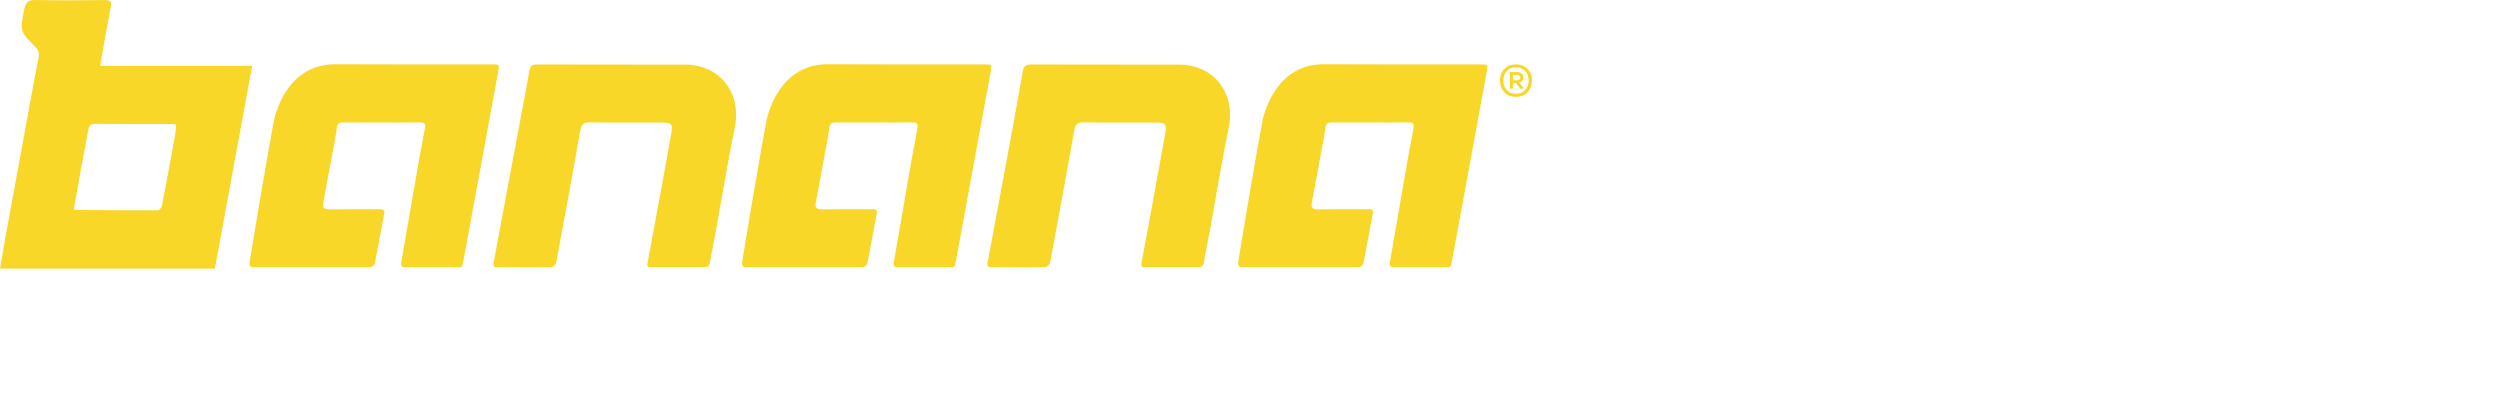
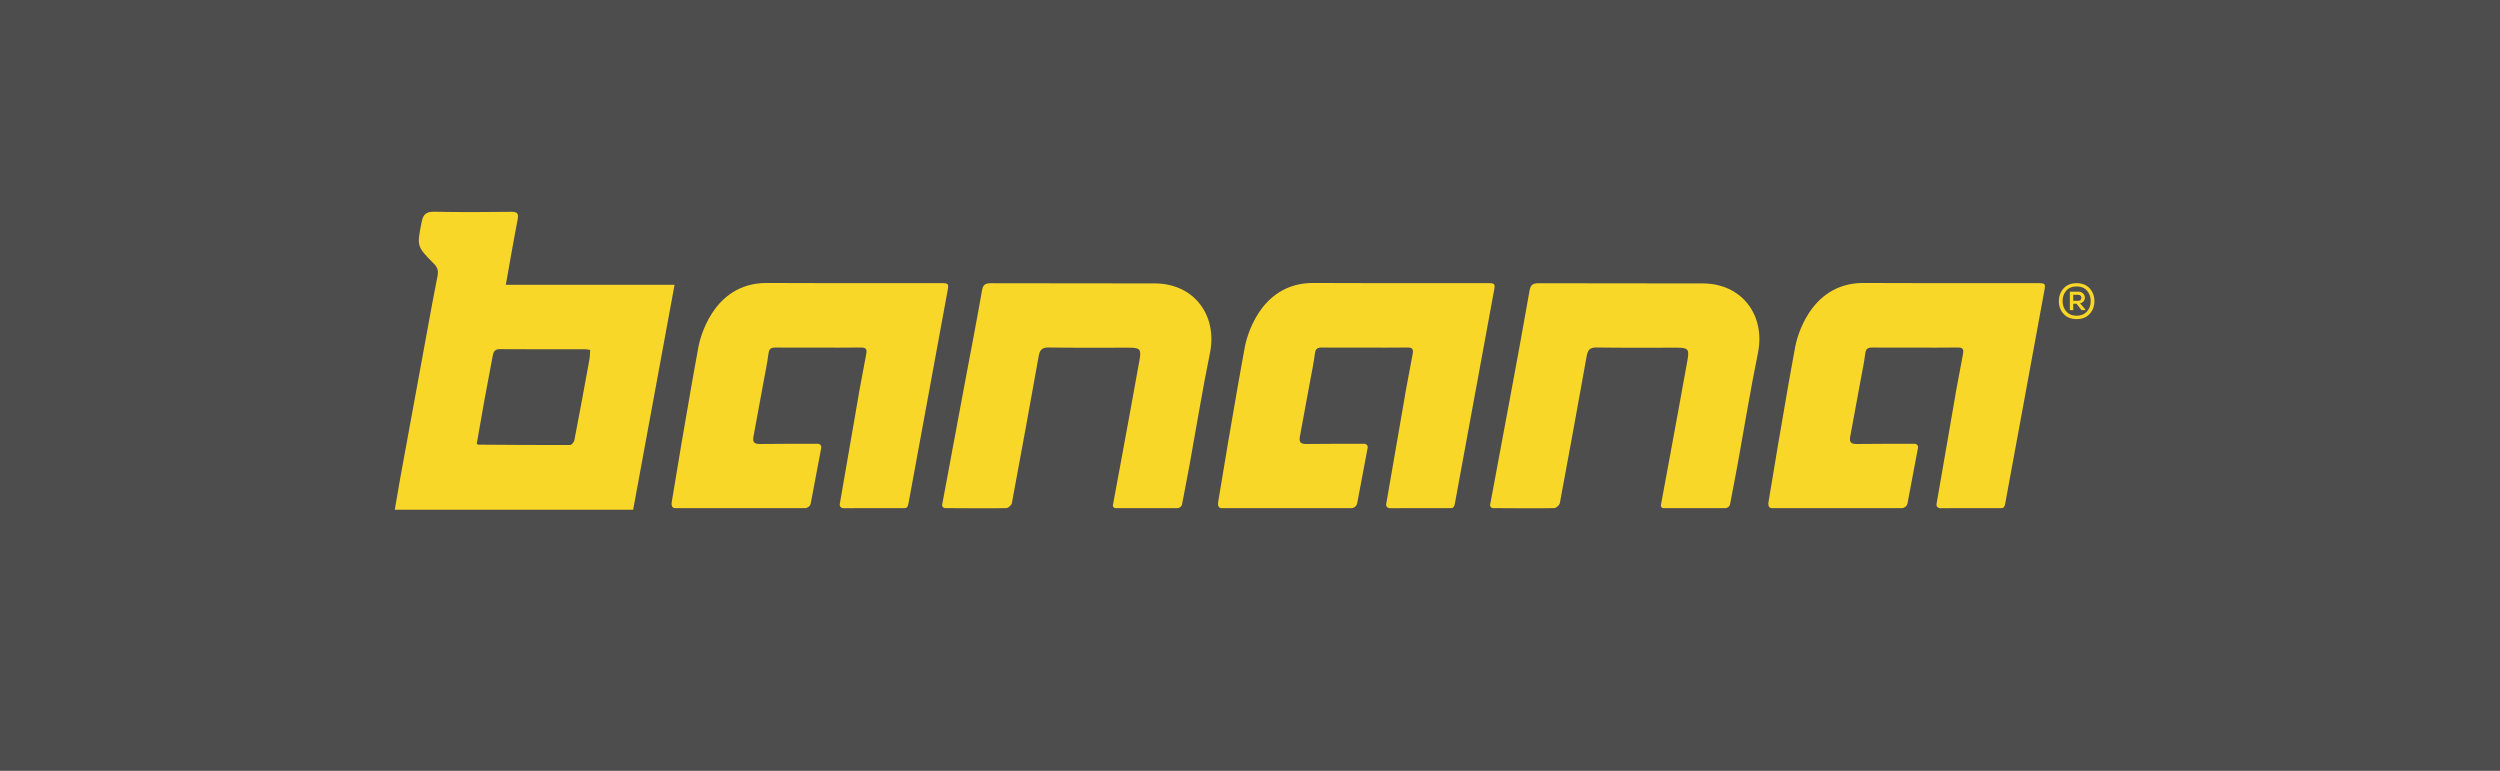
- <svg xmlns="http://www.w3.org/2000/svg" id="Capa_1" data-name="Capa 1" viewBox="0 0 5944.37 933.54">
+ <svg xmlns="http://www.w3.org/2000/svg" id="Layer_1" version="1.1" viewBox="0 0 1920 592">
  <defs>
    <style>
-       .cls-1 {
+       .st0 {
+         fill: #4d4d4d;
+       }
+ 
+       .st1 {
        fill: #f9d729;
      }
    </style>
  </defs>
-   <path class="cls-1" d="M510.89,638.69H0c4.13-23.96,7.88-46.85,12.05-69.66,19.44-106.54,38.96-213.07,58.52-319.59,6.82-37.12,13.5-74.27,20.99-111.26,2.17-10.73.5-18.5-7.41-26.47-37.63-37.88-36.87-37.95-26.42-90.1C61.03,5.16,67.77-.35,84.88.02c54.81,1.16,109.66.83,164.48.16,14.18-.17,16.41,4.24,13.84,17.37-8.9,45.51-16.63,91.26-25.18,139.03h361.62c-29.77,161.75-59.12,321.17-88.75,482.12ZM175.74,496.93c1.91,1.63,2.32,2.3,2.74,2.3,65.67.45,131.34,1,197.01.8,3.26-.01,8.66-6.2,9.44-10.21,11.1-57.42,21.65-114.95,32.12-172.49,1.22-6.7,1.2-13.63,1.81-21.12-4.47-.64-7.1-1.34-9.73-1.35-61.37-.08-122.74.15-184.11-.3-11.35-.08-13.63,6.19-15.24,14.97-5.73,31.19-11.85,62.3-17.52,93.49-5.75,31.6-11.14,63.26-16.51,93.9Z" />
-   <path class="cls-1" d="M1677.12,635.25h-132.62c-3.43,0-6.01-3.12-5.39-6.5,6.12-32.97,12.03-64.62,17.84-96.29,13.13-71.58,26.39-143.14,39.2-214.77,4.11-22.97.99-26.22-22.18-26.26-57.59-.09-115.2.5-172.78-.42-14.53-.23-18.91,5.76-21.16,18.33-18.81,105.02-37.85,210-57.42,314.88-.87,4.65-7.88,10.95-11.92,11.03-42.4.8-86.74.17-131.26.01-4.03-.01-7.05-3.7-6.27-7.66,1.01-5.11,1.91-9.77,2.8-14.63,14.2-76.95,28.77-153.83,43-230.77,13.14-71.02,27.37-143.25,39.79-214.39,2.16-12.35,7.85-14.58,20.1-14.54,117.38.45,232.93-.02,350.31.39,83.26.29,134.69,67.83,117.84,149.79-16.08,78.24-28.7,157.19-43.02,235.8-5.34,29.31-11.06,58.56-16.6,87.49-.94,4.94-5.26,8.5-10.28,8.5Z" />
-   <path class="cls-1" d="M2851.58,635.25h-132.62c-3.43,0-6.01-3.12-5.39-6.5,6.12-32.97,12.03-64.62,17.84-96.29,13.13-71.58,26.39-143.14,39.2-214.77,4.11-22.97.99-26.22-22.18-26.26-57.59-.09-115.2.5-172.78-.42-14.53-.23-18.91,5.76-21.16,18.33-18.81,105.02-37.85,210-57.42,314.88-.87,4.65-7.88,10.95-11.92,11.03-42.4.8-86.74.17-131.26.01-4.03-.01-7.05-3.7-6.27-7.66,1.01-5.11,1.91-9.77,2.8-14.63,14.2-76.95,28.77-153.83,43-230.77,13.14-71.02,26.27-142.04,38.69-213.18,2.16-12.35,7.12-15.79,19.37-15.74,117.38.45,234.77-.02,352.15.39,83.26.29,134.69,67.83,117.84,149.79-16.08,78.24-28.7,157.19-43.02,235.8-5.34,29.31-11.06,58.56-16.6,87.49-.94,4.94-5.26,8.5-10.28,8.5Z" />
-   <path class="cls-1" d="M3632.47,164.18c6.79,7.35,10.18,16.51,10.18,27.48s-3.4,20.05-10.18,27.43c-6.79,7.39-16.09,11.08-27.91,11.08s-21.03-3.69-27.85-11.08c-6.83-7.39-10.23-16.53-10.23-27.43s3.41-20.13,10.23-27.48c6.82-7.35,16.11-11.03,27.85-11.03s21.12,3.68,27.91,11.03ZM3574.5,191.46c0,9.07,2.69,16.58,8.07,22.53,5.38,5.94,12.71,8.92,22,8.92s16.63-2.97,22.05-8.92c5.42-5.94,8.13-13.42,8.13-22.42s-2.69-16.58-8.07-22.53c-5.38-5.94-12.75-8.91-22.1-8.91s-16.7,2.97-22.05,8.91c-5.35,5.95-8.02,13.49-8.02,22.63v-.21ZM3611.85,196.31c3.59-.63,6.3-2.3,8.13-5.01,1.83-2.71,2.58-5.54,2.27-8.49-.32-2.95-1.72-5.61-4.22-7.97s-5.79-3.54-9.86-3.54h-18.15v39.57h7.28v-13.72h6.86l10.97,13.72h8.02v-1.48l-11.29-13.19v.11ZM3608.16,178.16c1.69,0,3.11.44,4.27,1.32,1.16.88,1.87,1.95,2.11,3.22.24,1.27.23,2.52-.05,3.75-.28,1.23-1,2.29-2.16,3.17-1.16.88-2.62,1.32-4.38,1.32h-10.66v-12.77h10.87Z" />
-   <path class="cls-1" d="M1100.93,625.34c13.07-70.07,25.66-139.87,38.61-209.96,15.05-81.45,29.77-162.96,44.91-244.39,3.18-17.11,3.03-17.91-14.79-17.92-79.27-.02-158.55,0-237.82,0-79.27,0-55.97-.33-135.24-.33-116.55,0-143.41,123.54-145.69,136.3-12.09,67.81-3.11,15.66-15.09,83.89-14.05,80.01-28.85,167.77-42.2,249.11-1.39,8.47,1.65,13.22,6.61,13.22,61.09,0,175.77-.04,278.55.06,6.26,0,11.63-4.45,12.79-10.6l22.41-118.74c.83-4.41-2.54-8.5-7.03-8.51-41.49-.15-82.98-.08-124.47.36-13.14.14-15.85-4.81-13.71-16.21,7.3-38.82,14.38-77.68,21.49-116.54,3.72-20.36,8.08-40.65,10.65-61.15,1.27-10.15,5.41-12.93,14.81-12.83,30.45.34,60.91.13,91.37.13,30.46-.01,60.92.27,91.37-.16,11.05-.16,14.1,2.79,11.86,14.4-5.5,28.48-10.8,57-16.02,85.53l.18.03-40.78,235.55c-.8,4.6,2.75,8.8,7.41,8.8,47.4.01,97.86-.11,128.23-.11,4.96,0,9.45,1.45,11.57-9.91Z" />
-   <path class="cls-1" d="M2272.04,625.34c13.07-70.07,25.66-139.87,38.61-209.96,15.05-81.45,29.77-162.96,44.91-244.39,3.18-17.11,3.03-17.91-14.79-17.92-79.27-.02-158.55,0-237.82,0-79.27,0-55.97-.33-135.24-.33-116.55,0-143.41,123.54-145.69,136.3-12.09,67.81-3.11,15.66-15.09,83.89-14.05,80.01-28.85,167.77-42.2,249.11-1.39,8.47,1.65,13.22,6.61,13.22,61.09,0,175.77-.04,278.55.06,6.26,0,11.63-4.45,12.79-10.6l22.41-118.74c.83-4.41-2.54-8.5-7.03-8.51-41.49-.15-82.98-.08-124.47.36-13.14.14-15.85-4.81-13.71-16.21,7.3-38.82,14.38-77.68,21.49-116.54,3.72-20.36,8.08-40.65,10.65-61.15,1.27-10.15,5.41-12.93,14.81-12.83,30.45.34,60.91.13,91.37.13,30.46-.01,60.92.27,91.37-.16,11.05-.16,14.1,2.79,11.86,14.4-5.5,28.48-10.8,57-16.02,85.53l.18.03-40.78,235.55c-.8,4.6,2.75,8.8,7.41,8.8,47.4.01,97.86-.11,128.23-.11,4.96,0,9.45,1.45,11.57-9.91Z" />
-   <path class="cls-1" d="M3451.53,625.34c13.07-70.07,25.66-139.87,38.61-209.96,15.05-81.45,29.77-162.96,44.91-244.39,3.18-17.11,3.03-17.91-14.79-17.92-79.27-.02-158.55,0-237.82,0-79.27,0-55.97-.33-135.24-.33-116.55,0-143.41,123.54-145.69,136.3-12.09,67.81-3.11,15.66-15.09,83.89-14.05,80.01-28.85,167.77-42.2,249.11-1.39,8.47,1.65,13.22,6.61,13.22,61.09,0,175.77-.04,278.55.06,6.26,0,11.63-4.45,12.79-10.6l22.41-118.74c.83-4.41-2.54-8.5-7.03-8.51-41.49-.15-82.98-.08-124.47.36-13.14.14-15.85-4.81-13.71-16.21,7.3-38.82,14.38-77.68,21.49-116.54,3.72-20.36,8.08-40.65,10.65-61.15,1.27-10.15,5.41-12.93,14.81-12.83,30.45.34,60.91.13,91.37.13,30.46-.01,60.92.27,91.37-.16,11.05-.16,14.1,2.79,11.86,14.4-5.5,28.48-10.8,57-16.02,85.53l.18.03-40.78,235.55c-.8,4.6,2.75,8.8,7.41,8.8,47.4.01,97.86-.11,128.23-.11,4.96,0,9.45,1.45,11.57-9.91Z" />
+   <rect class="st0" x="-1.5" width="1923" height="592" />
+   <g>
+     <path class="st1" d="M486.26,391.47h-183.07c1.48-8.59,2.83-16.79,4.32-24.96,6.97-38.18,13.96-76.35,20.97-114.52,2.44-13.3,4.84-26.61,7.52-39.87.78-3.84.18-6.63-2.66-9.48-13.49-13.57-13.21-13.6-9.47-32.29,1.18-5.9,3.6-7.87,9.73-7.74,19.64.42,39.3.3,58.94.06,5.08-.06,5.88,1.52,4.96,6.22-3.19,16.31-5.96,32.7-9.02,49.82h129.58c-10.67,57.96-21.19,115.09-31.8,172.76ZM366.16,340.67c.68.58.83.82.98.82,23.53.16,47.06.36,70.6.29,1.17,0,3.1-2.22,3.38-3.66,3.98-20.58,7.76-41.19,11.51-61.81.44-2.4.43-4.88.65-7.57-1.6-.23-2.54-.48-3.49-.48-21.99-.03-43.98.05-65.97-.11-4.07-.03-4.88,2.22-5.46,5.36-2.05,11.17-4.25,22.32-6.28,33.5-2.06,11.32-3.99,22.67-5.92,33.65Z" />
+     <path class="st1" d="M904.17,390.23h-47.52c-1.23,0-2.15-1.12-1.93-2.33,2.19-11.82,4.31-23.16,6.39-34.51,4.71-25.65,9.46-51.29,14.05-76.96,1.47-8.23.35-9.4-7.95-9.41-20.64-.03-41.28.18-61.91-.15-5.21-.08-6.78,2.06-7.58,6.57-6.74,37.63-13.56,75.25-20.58,112.84-.31,1.67-2.82,3.92-4.27,3.95-15.19.29-31.08.06-47.04,0-1.45,0-2.53-1.33-2.25-2.74.36-1.83.68-3.5,1-5.24,5.09-27.57,10.31-55.12,15.41-82.69,4.71-25.45,9.81-51.33,14.26-76.83.77-4.42,2.81-5.23,7.2-5.21,42.06.16,83.47,0,125.53.14,29.84.1,48.26,24.3,42.23,53.68-5.76,28.04-10.29,56.33-15.42,84.5-1.91,10.5-3.96,20.98-5.95,31.35-.34,1.77-1.88,3.05-3.69,3.05Z" />
+     <path class="st1" d="M1325.02,390.23h-47.52c-1.23,0-2.15-1.12-1.93-2.33,2.19-11.82,4.31-23.16,6.39-34.51,4.71-25.65,9.46-51.29,14.05-76.96,1.47-8.23.35-9.4-7.95-9.41-20.64-.03-41.28.18-61.91-.15-5.21-.08-6.78,2.06-7.58,6.57-6.74,37.63-13.56,75.25-20.58,112.84-.31,1.67-2.82,3.92-4.27,3.95-15.19.29-31.08.06-47.04,0-1.45,0-2.53-1.33-2.25-2.74.36-1.83.68-3.5,1-5.24,5.09-27.57,10.31-55.12,15.41-82.69,4.71-25.45,9.41-50.9,13.86-76.39.77-4.42,2.55-5.66,6.94-5.64,42.06.16,84.13,0,126.19.14,29.84.1,48.26,24.3,42.23,53.68-5.76,28.04-10.29,56.33-15.42,84.5-1.91,10.5-3.96,20.98-5.95,31.35-.34,1.77-1.88,3.05-3.69,3.05Z" />
+     <path class="st1" d="M1604.85,221.43c2.43,2.63,3.65,5.92,3.65,9.85s-1.22,7.18-3.65,9.83c-2.43,2.65-5.77,3.97-10,3.97s-7.54-1.32-9.98-3.97c-2.45-2.65-3.67-5.92-3.67-9.83s1.22-7.21,3.67-9.85c2.44-2.63,5.77-3.95,9.98-3.95s7.57,1.32,10,3.95ZM1584.08,231.2c0,3.25.96,5.94,2.89,8.07,1.93,2.13,4.55,3.2,7.88,3.2s5.96-1.07,7.9-3.2c1.94-2.13,2.91-4.81,2.91-8.03s-.96-5.94-2.89-8.07c-1.93-2.13-4.57-3.19-7.92-3.19s-5.99,1.06-7.9,3.19c-1.92,2.13-2.87,4.83-2.87,8.11v-.08ZM1597.46,232.94c1.29-.23,2.26-.83,2.91-1.8.66-.97.93-1.98.81-3.04-.11-1.06-.62-2.01-1.51-2.85s-2.07-1.27-3.53-1.27h-6.5v14.18h2.61v-4.91h2.46l3.93,4.91h2.87v-.53l-4.05-4.73v.04ZM1596.14,226.44c.6,0,1.12.16,1.53.47.42.32.67.7.76,1.15s.08.9-.02,1.34c-.1.44-.36.82-.78,1.13-.42.32-.94.47-1.57.47h-3.82v-4.57h3.89Z" />
+     <path class="st1" d="M697.7,386.68c4.68-25.11,9.19-50.12,13.84-75.24,5.39-29.19,10.67-58.39,16.09-87.57,1.14-6.13,1.09-6.42-5.3-6.42-28.41,0-56.81,0-85.22,0-28.41,0-20.06-.12-48.46-.12-41.76,0-51.39,44.27-52.21,48.84-4.33,24.3-1.11,5.61-5.41,30.06-5.04,28.67-10.34,60.12-15.12,89.27-.5,3.04.59,4.74,2.37,4.74,21.89,0,62.98-.01,99.82.02,2.24,0,4.17-1.59,4.58-3.8l8.03-42.55c.3-1.58-.91-3.04-2.52-3.05-14.87-.05-29.74-.03-44.6.13-4.71.05-5.68-1.72-4.91-5.81,2.61-13.91,5.15-27.84,7.7-41.76,1.33-7.3,2.9-14.57,3.82-21.91.46-3.64,1.94-4.63,5.31-4.6,10.91.12,21.83.05,32.74.05,10.91,0,21.83.1,32.74-.06,3.96-.06,5.05,1,4.25,5.16-1.97,10.21-3.87,20.43-5.74,30.65h.06s-14.61,84.42-14.61,84.42c-.29,1.65.99,3.15,2.66,3.15,16.98,0,35.07-.04,45.95-.04,1.78,0,3.38.52,4.15-3.55Z" />
+     <path class="st1" d="M1117.35,386.68c4.68-25.11,9.19-50.12,13.84-75.24,5.39-29.19,10.67-58.39,16.09-87.57,1.14-6.13,1.09-6.42-5.3-6.42-28.41,0-56.81,0-85.22,0-28.41,0-20.06-.12-48.46-.12-41.76,0-51.39,44.27-52.21,48.84-4.33,24.3-1.11,5.61-5.41,30.06-5.04,28.67-10.34,60.12-15.12,89.27-.5,3.04.59,4.74,2.37,4.74,21.89,0,62.98-.01,99.82.02,2.24,0,4.17-1.59,4.58-3.8l8.03-42.55c.3-1.58-.91-3.04-2.52-3.05-14.87-.05-29.74-.03-44.6.13-4.71.05-5.68-1.72-4.91-5.81,2.61-13.91,5.15-27.84,7.7-41.76,1.33-7.3,2.9-14.57,3.82-21.91.46-3.64,1.94-4.63,5.31-4.6,10.91.12,21.83.05,32.74.05,10.91,0,21.83.1,32.74-.06,3.96-.06,5.05,1,4.25,5.16-1.97,10.21-3.87,20.43-5.74,30.65h.06s-14.61,84.42-14.61,84.42c-.29,1.65.99,3.15,2.66,3.15,16.98,0,35.07-.04,45.95-.04,1.78,0,3.38.52,4.15-3.55Z" />
+     <path class="st1" d="M1540.01,386.68c4.68-25.11,9.19-50.12,13.84-75.24,5.39-29.19,10.67-58.39,16.09-87.57,1.14-6.13,1.09-6.42-5.3-6.42-28.41,0-56.81,0-85.22,0-28.41,0-20.06-.12-48.46-.12-41.76,0-51.39,44.27-52.21,48.84-4.33,24.3-1.11,5.61-5.41,30.06-5.04,28.67-10.34,60.12-15.12,89.27-.5,3.04.59,4.74,2.37,4.74,21.89,0,62.98-.01,99.82.02,2.24,0,4.17-1.59,4.58-3.8l8.03-42.55c.3-1.58-.91-3.04-2.52-3.05-14.87-.05-29.74-.03-44.6.13-4.71.05-5.68-1.72-4.91-5.81,2.61-13.91,5.15-27.84,7.7-41.76,1.33-7.3,2.9-14.57,3.82-21.91.46-3.64,1.94-4.63,5.31-4.6,10.91.12,21.83.05,32.74.05,10.91,0,21.83.1,32.74-.06,3.96-.06,5.05,1,4.25,5.16-1.97,10.21-3.87,20.43-5.74,30.65h.06s-14.61,84.42-14.61,84.42c-.29,1.65.99,3.15,2.66,3.15,16.98,0,35.07-.04,45.95-.04,1.78,0,3.38.52,4.15-3.55Z" />
+   </g>
</svg>
